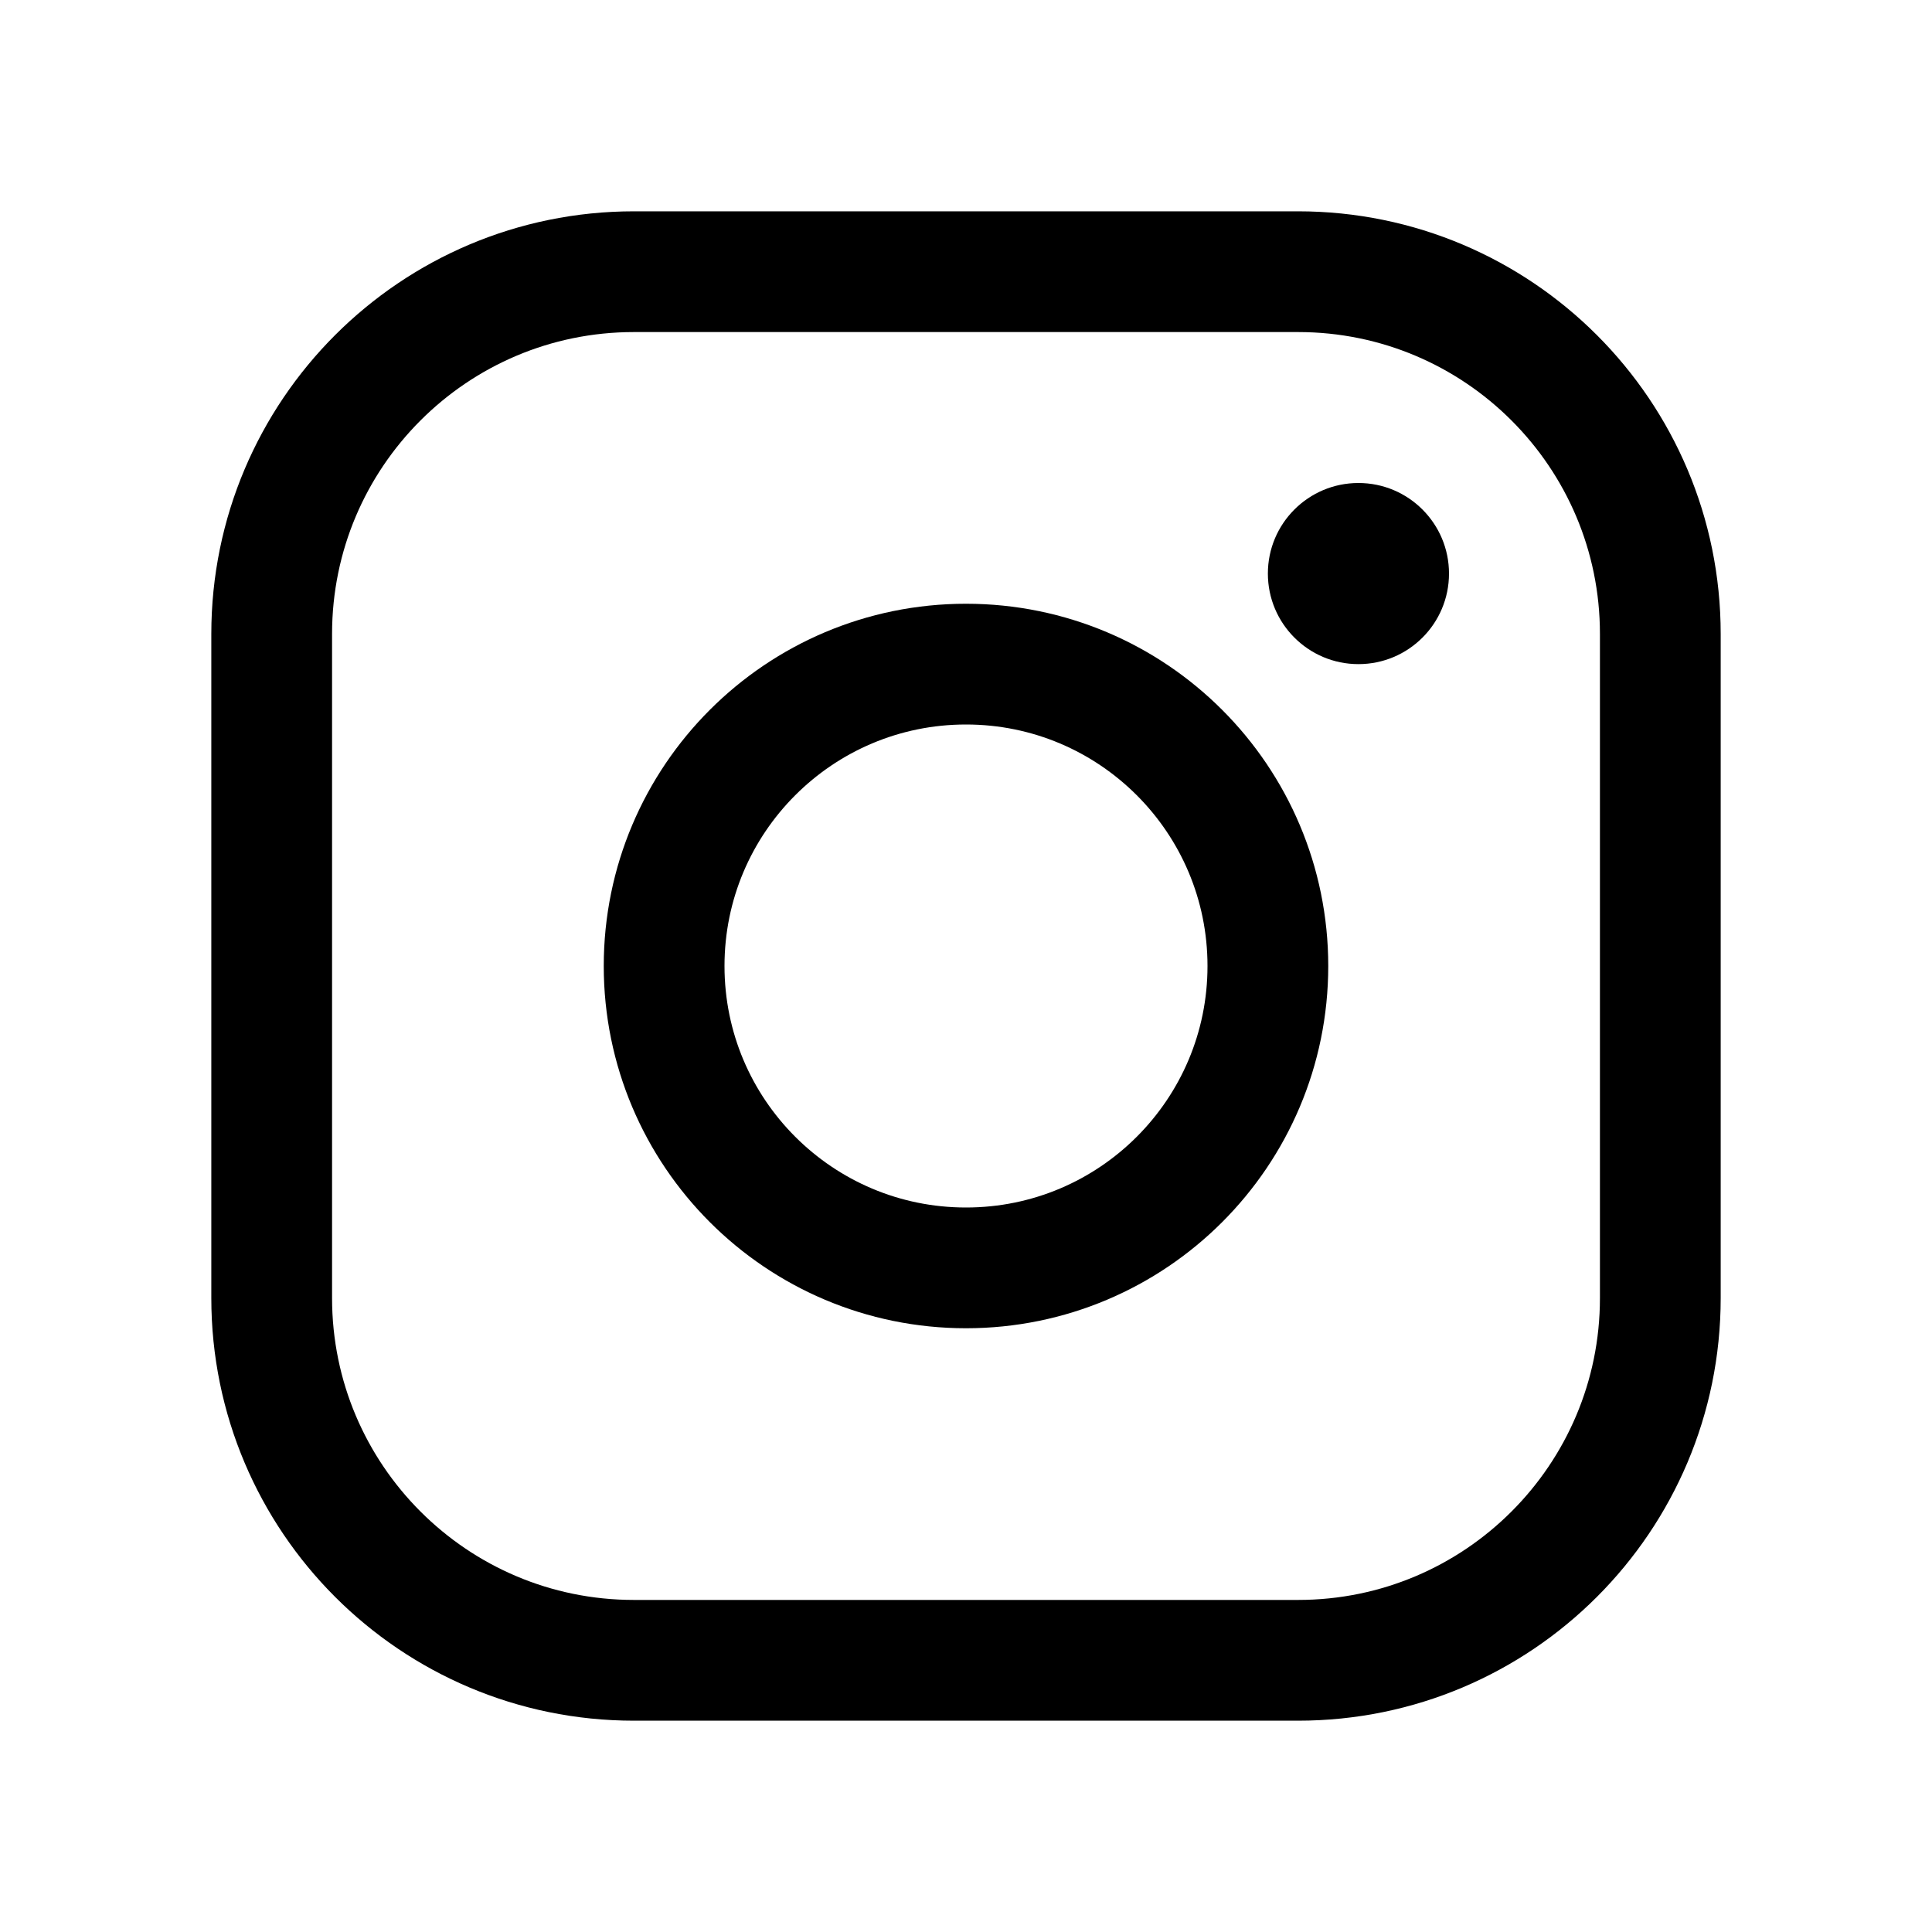
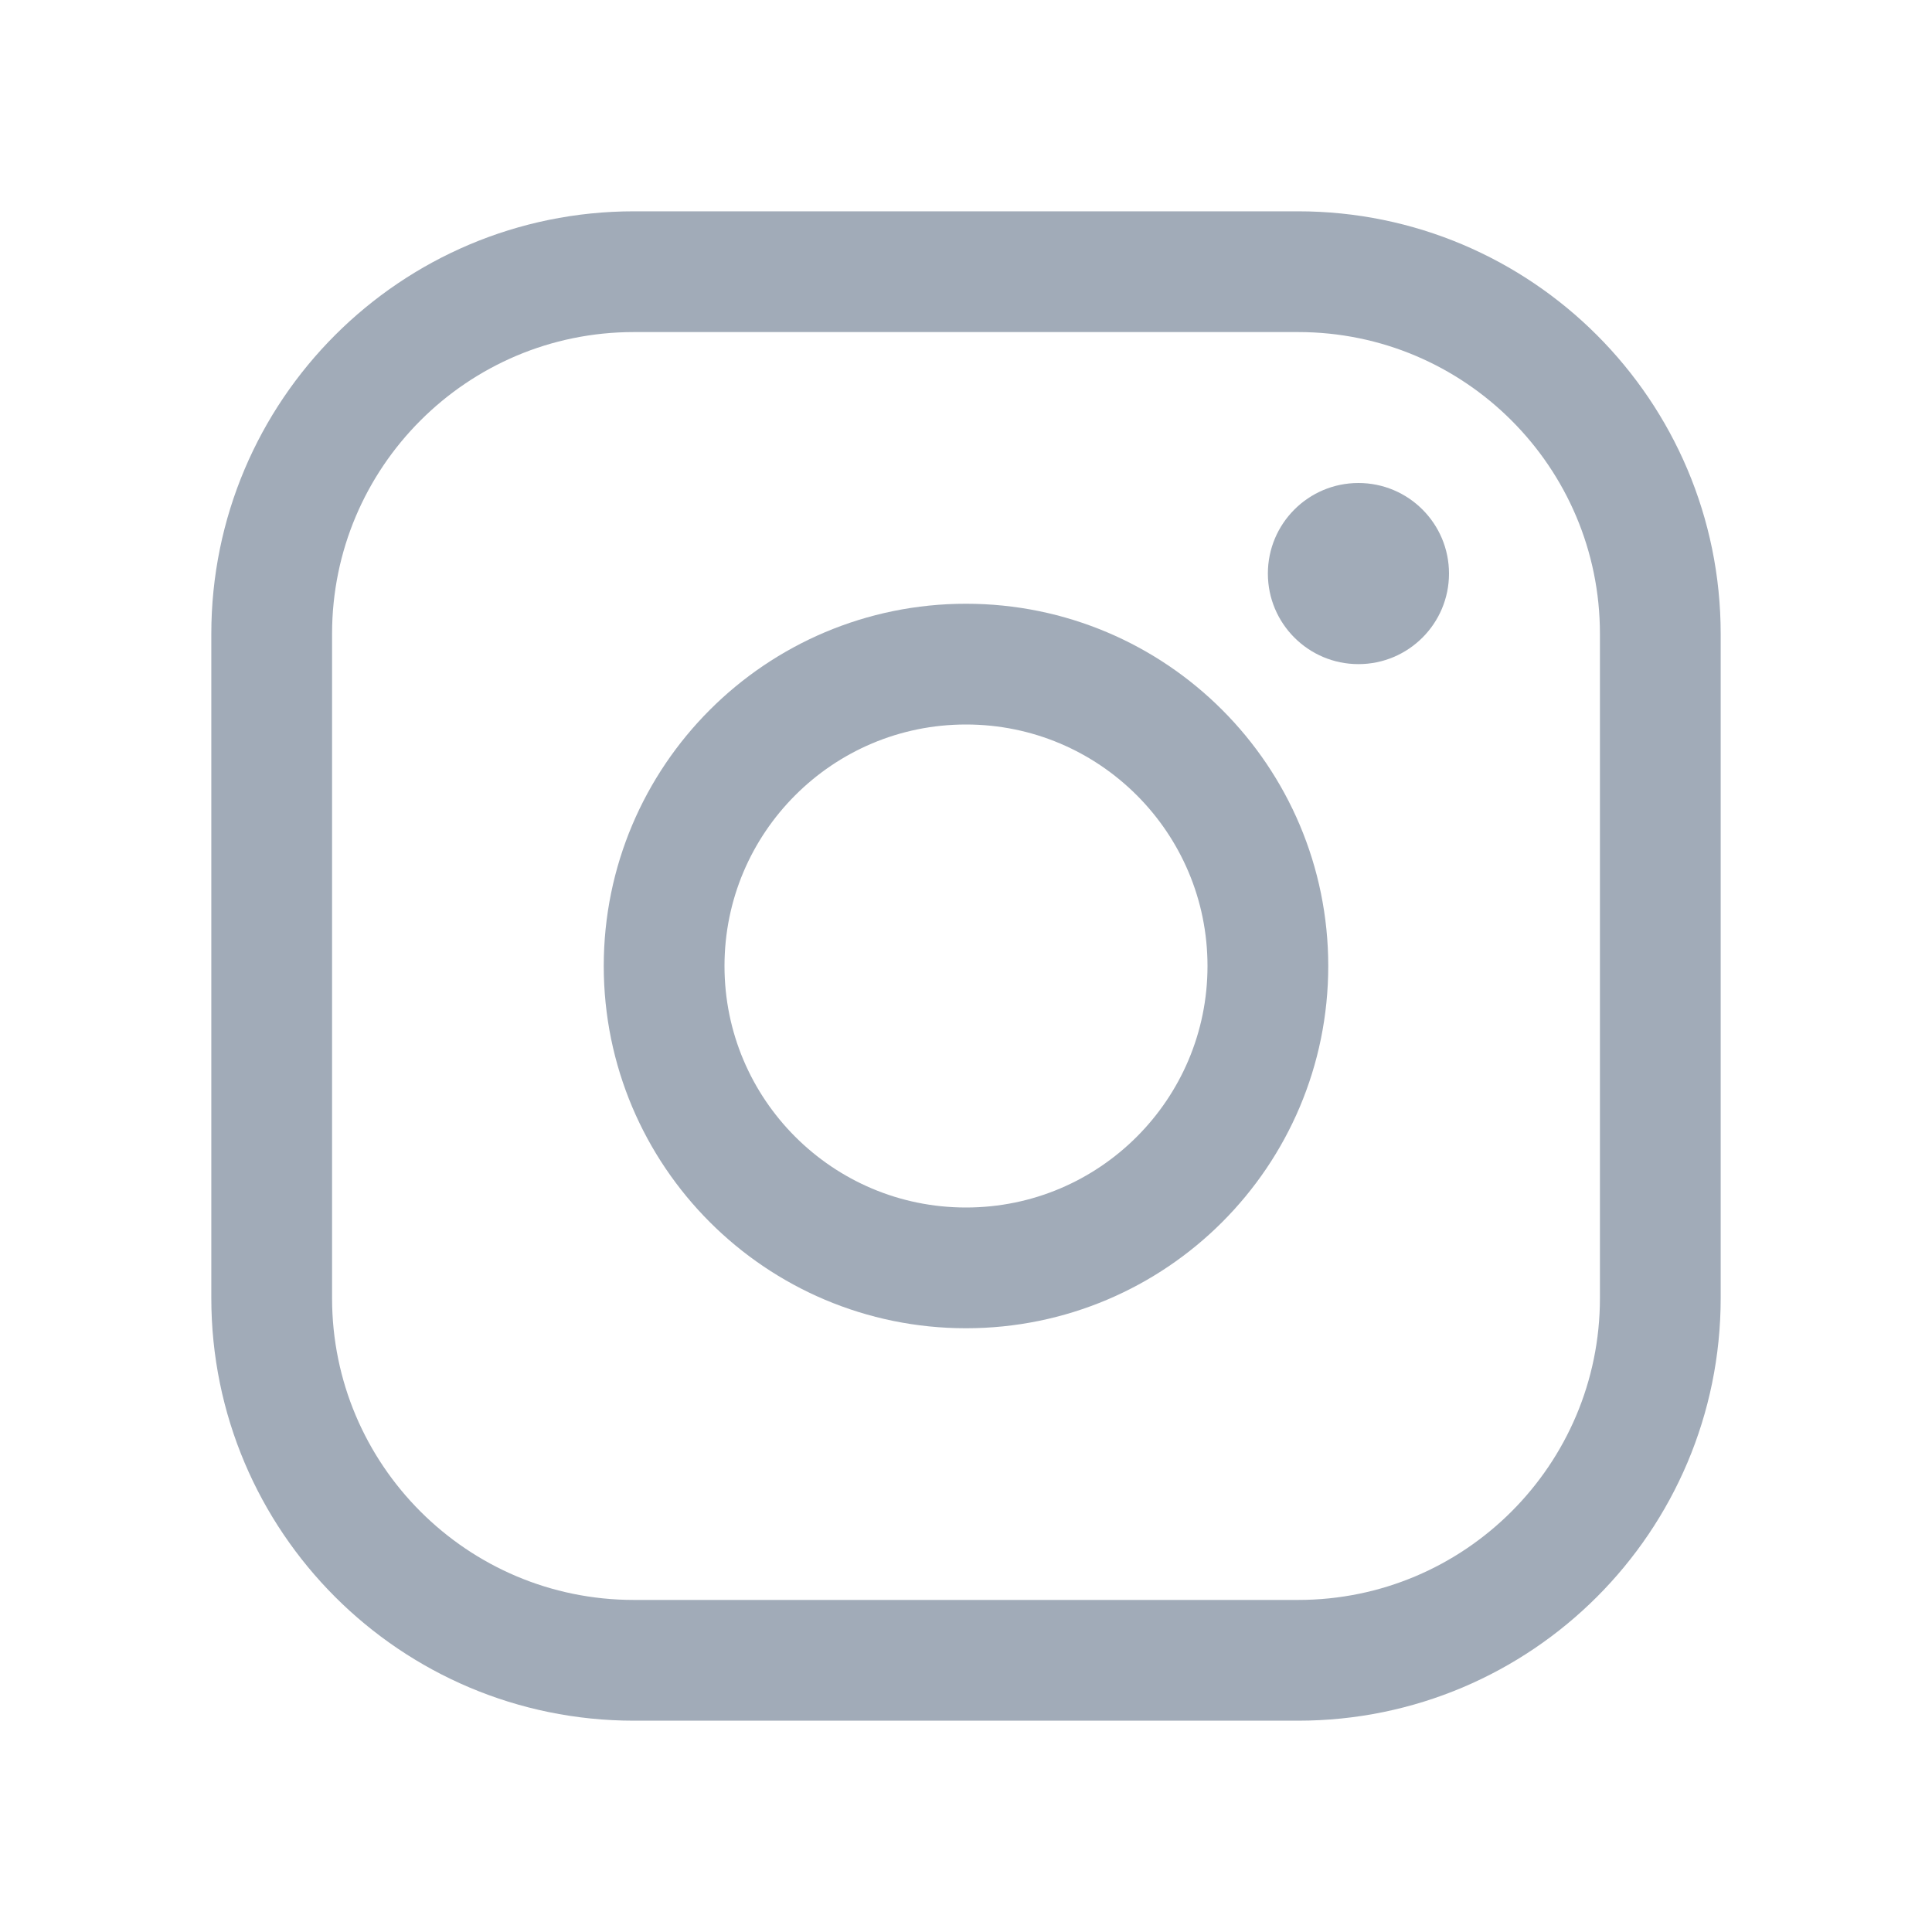
- <svg xmlns="http://www.w3.org/2000/svg" width="192" height="192" fill="#000000" viewBox="0 0 256 256">
+ <svg xmlns="http://www.w3.org/2000/svg" width="192" height="192" fill="#A1ABB8" viewBox="0 0 256 256">
  <rect width="256" height="256" fill="none" />
-   <circle cx="128" cy="128" r="40" fill="none" stroke="#000000" stroke-miterlimit="10" stroke-width="16" />
-   <rect x="36" y="36" width="184" height="184" rx="48" fill="none" stroke="#000000" stroke-linecap="round" stroke-linejoin="round" stroke-width="16" />
+   <circle cx="128" cy="128" r="40" fill="none" stroke="#A1ABB8" stroke-miterlimit="10" stroke-width="16" />
+   <rect x="36" y="36" width="184" height="184" rx="48" fill="none" stroke="#A1ABB8" stroke-linecap="round" stroke-linejoin="round" stroke-width="16" />
  <circle cx="180" cy="76" r="12" />
</svg>
